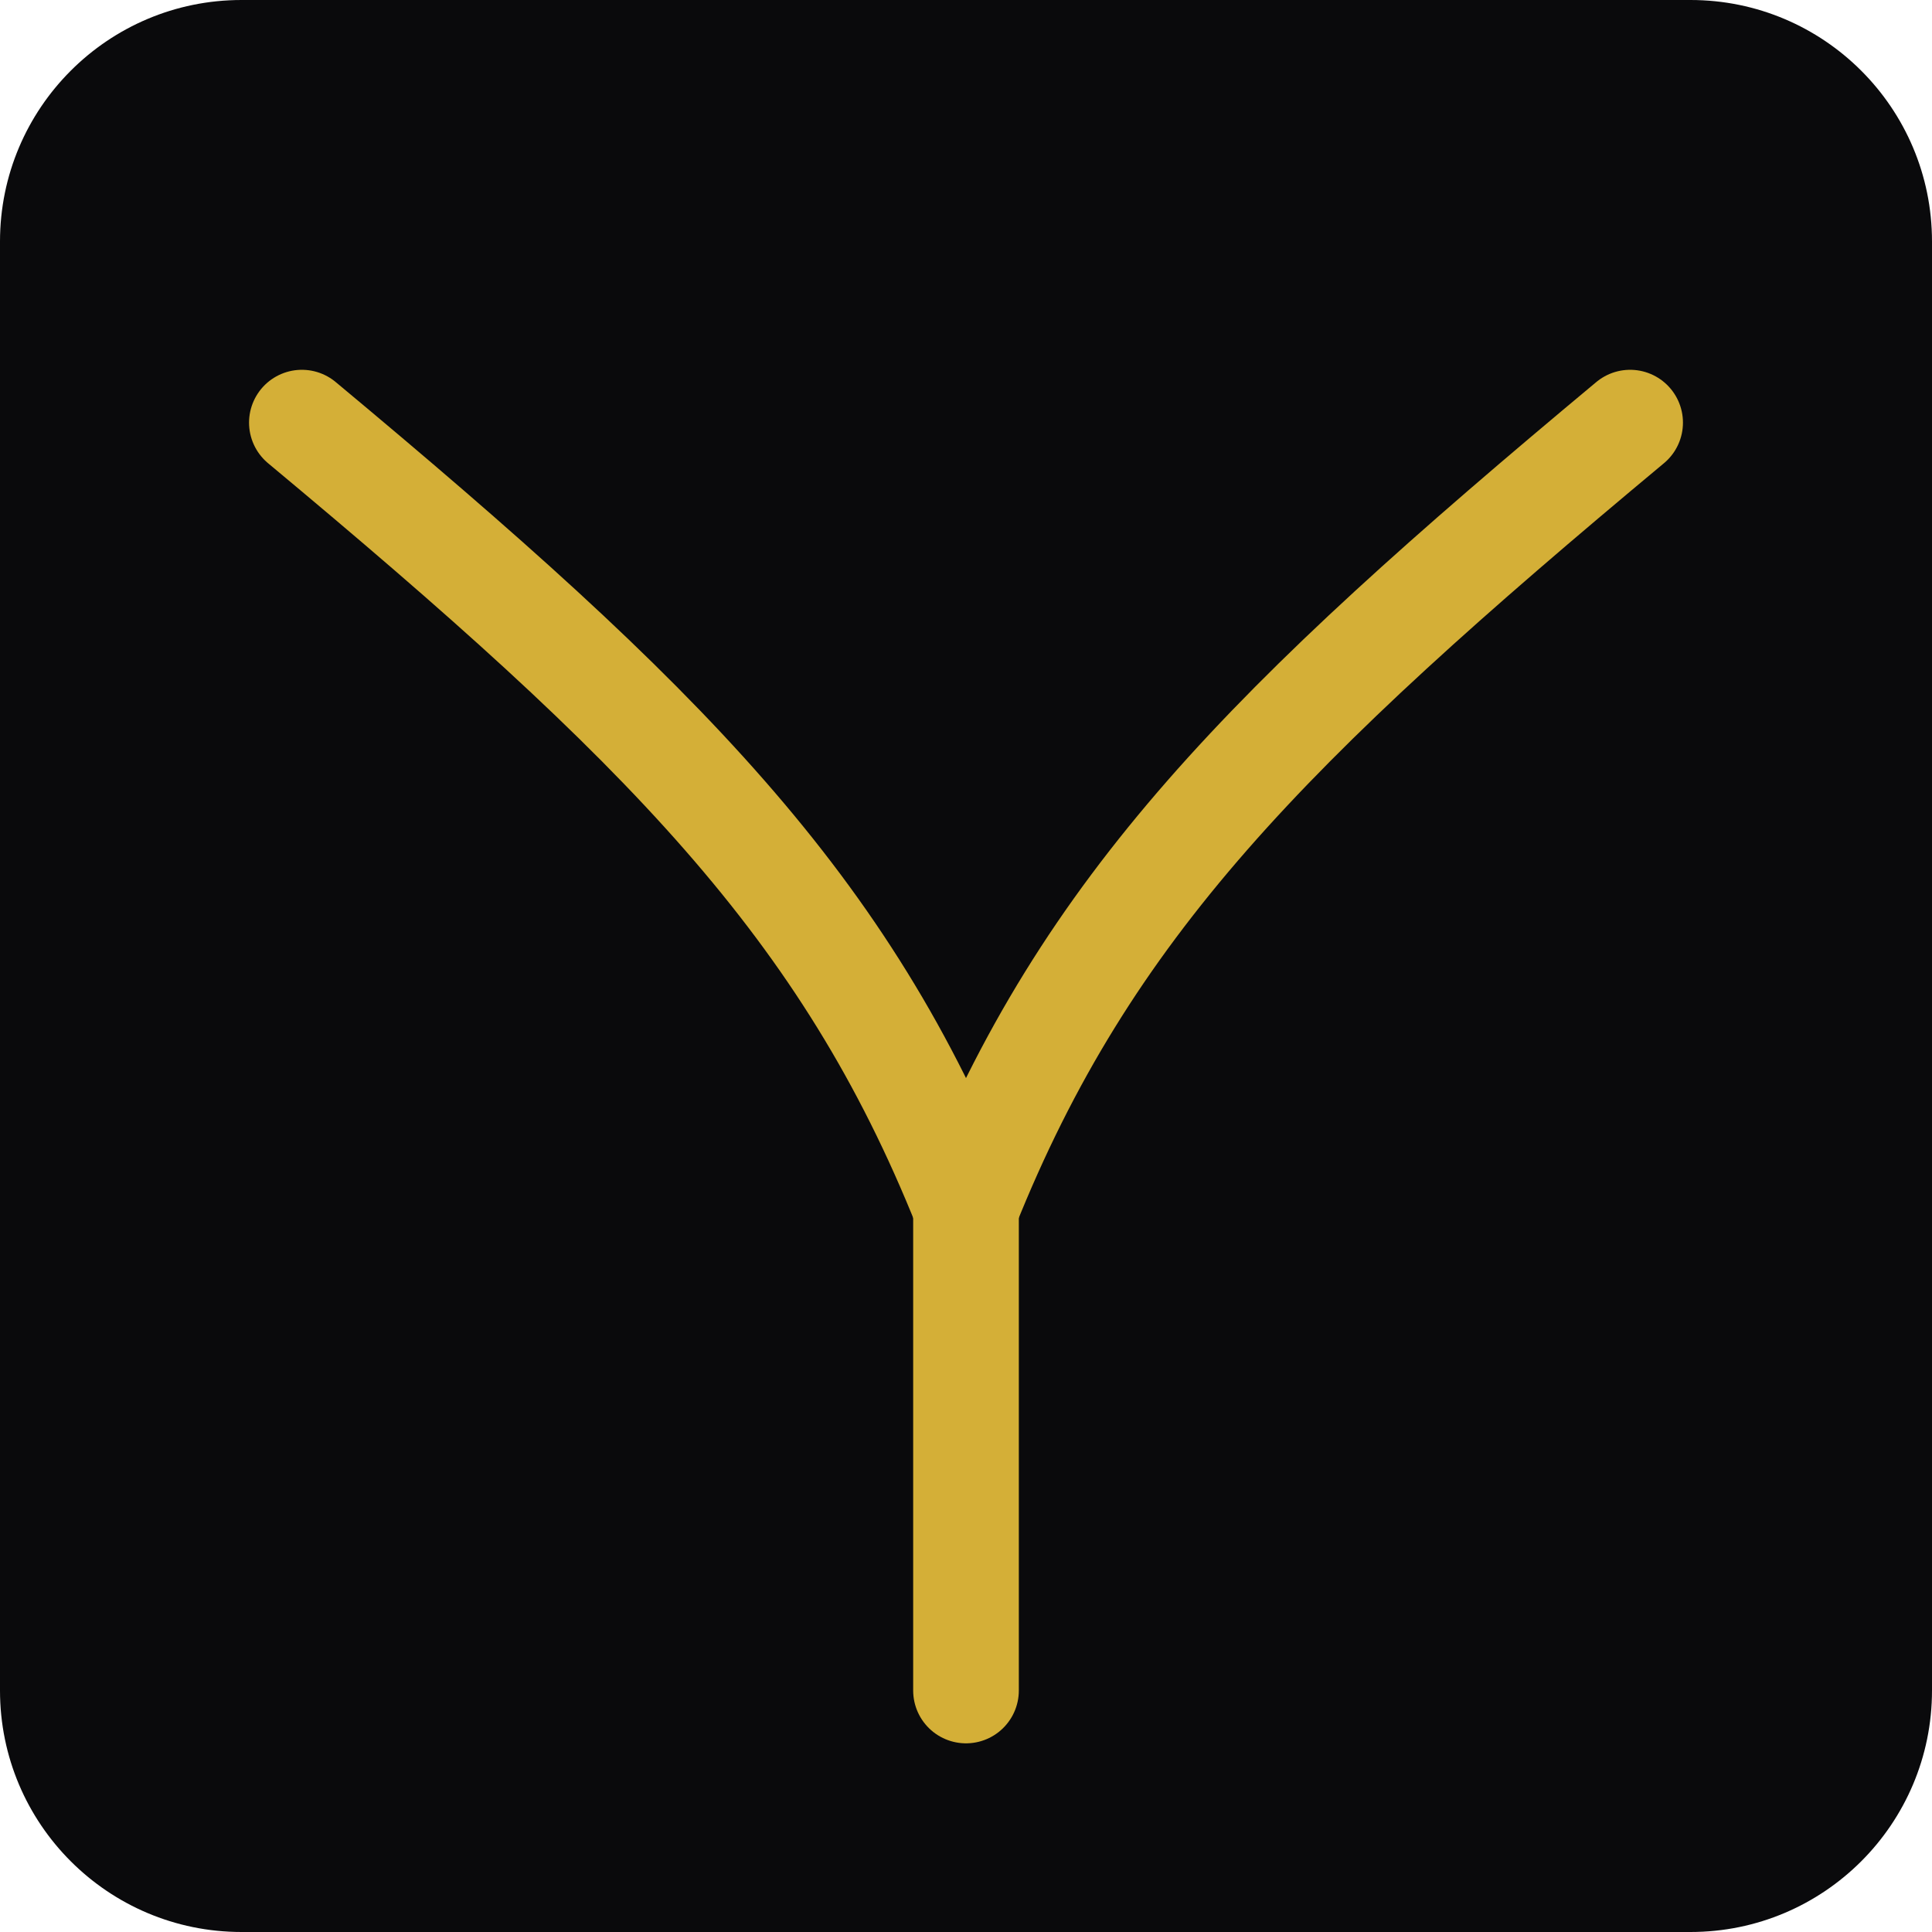
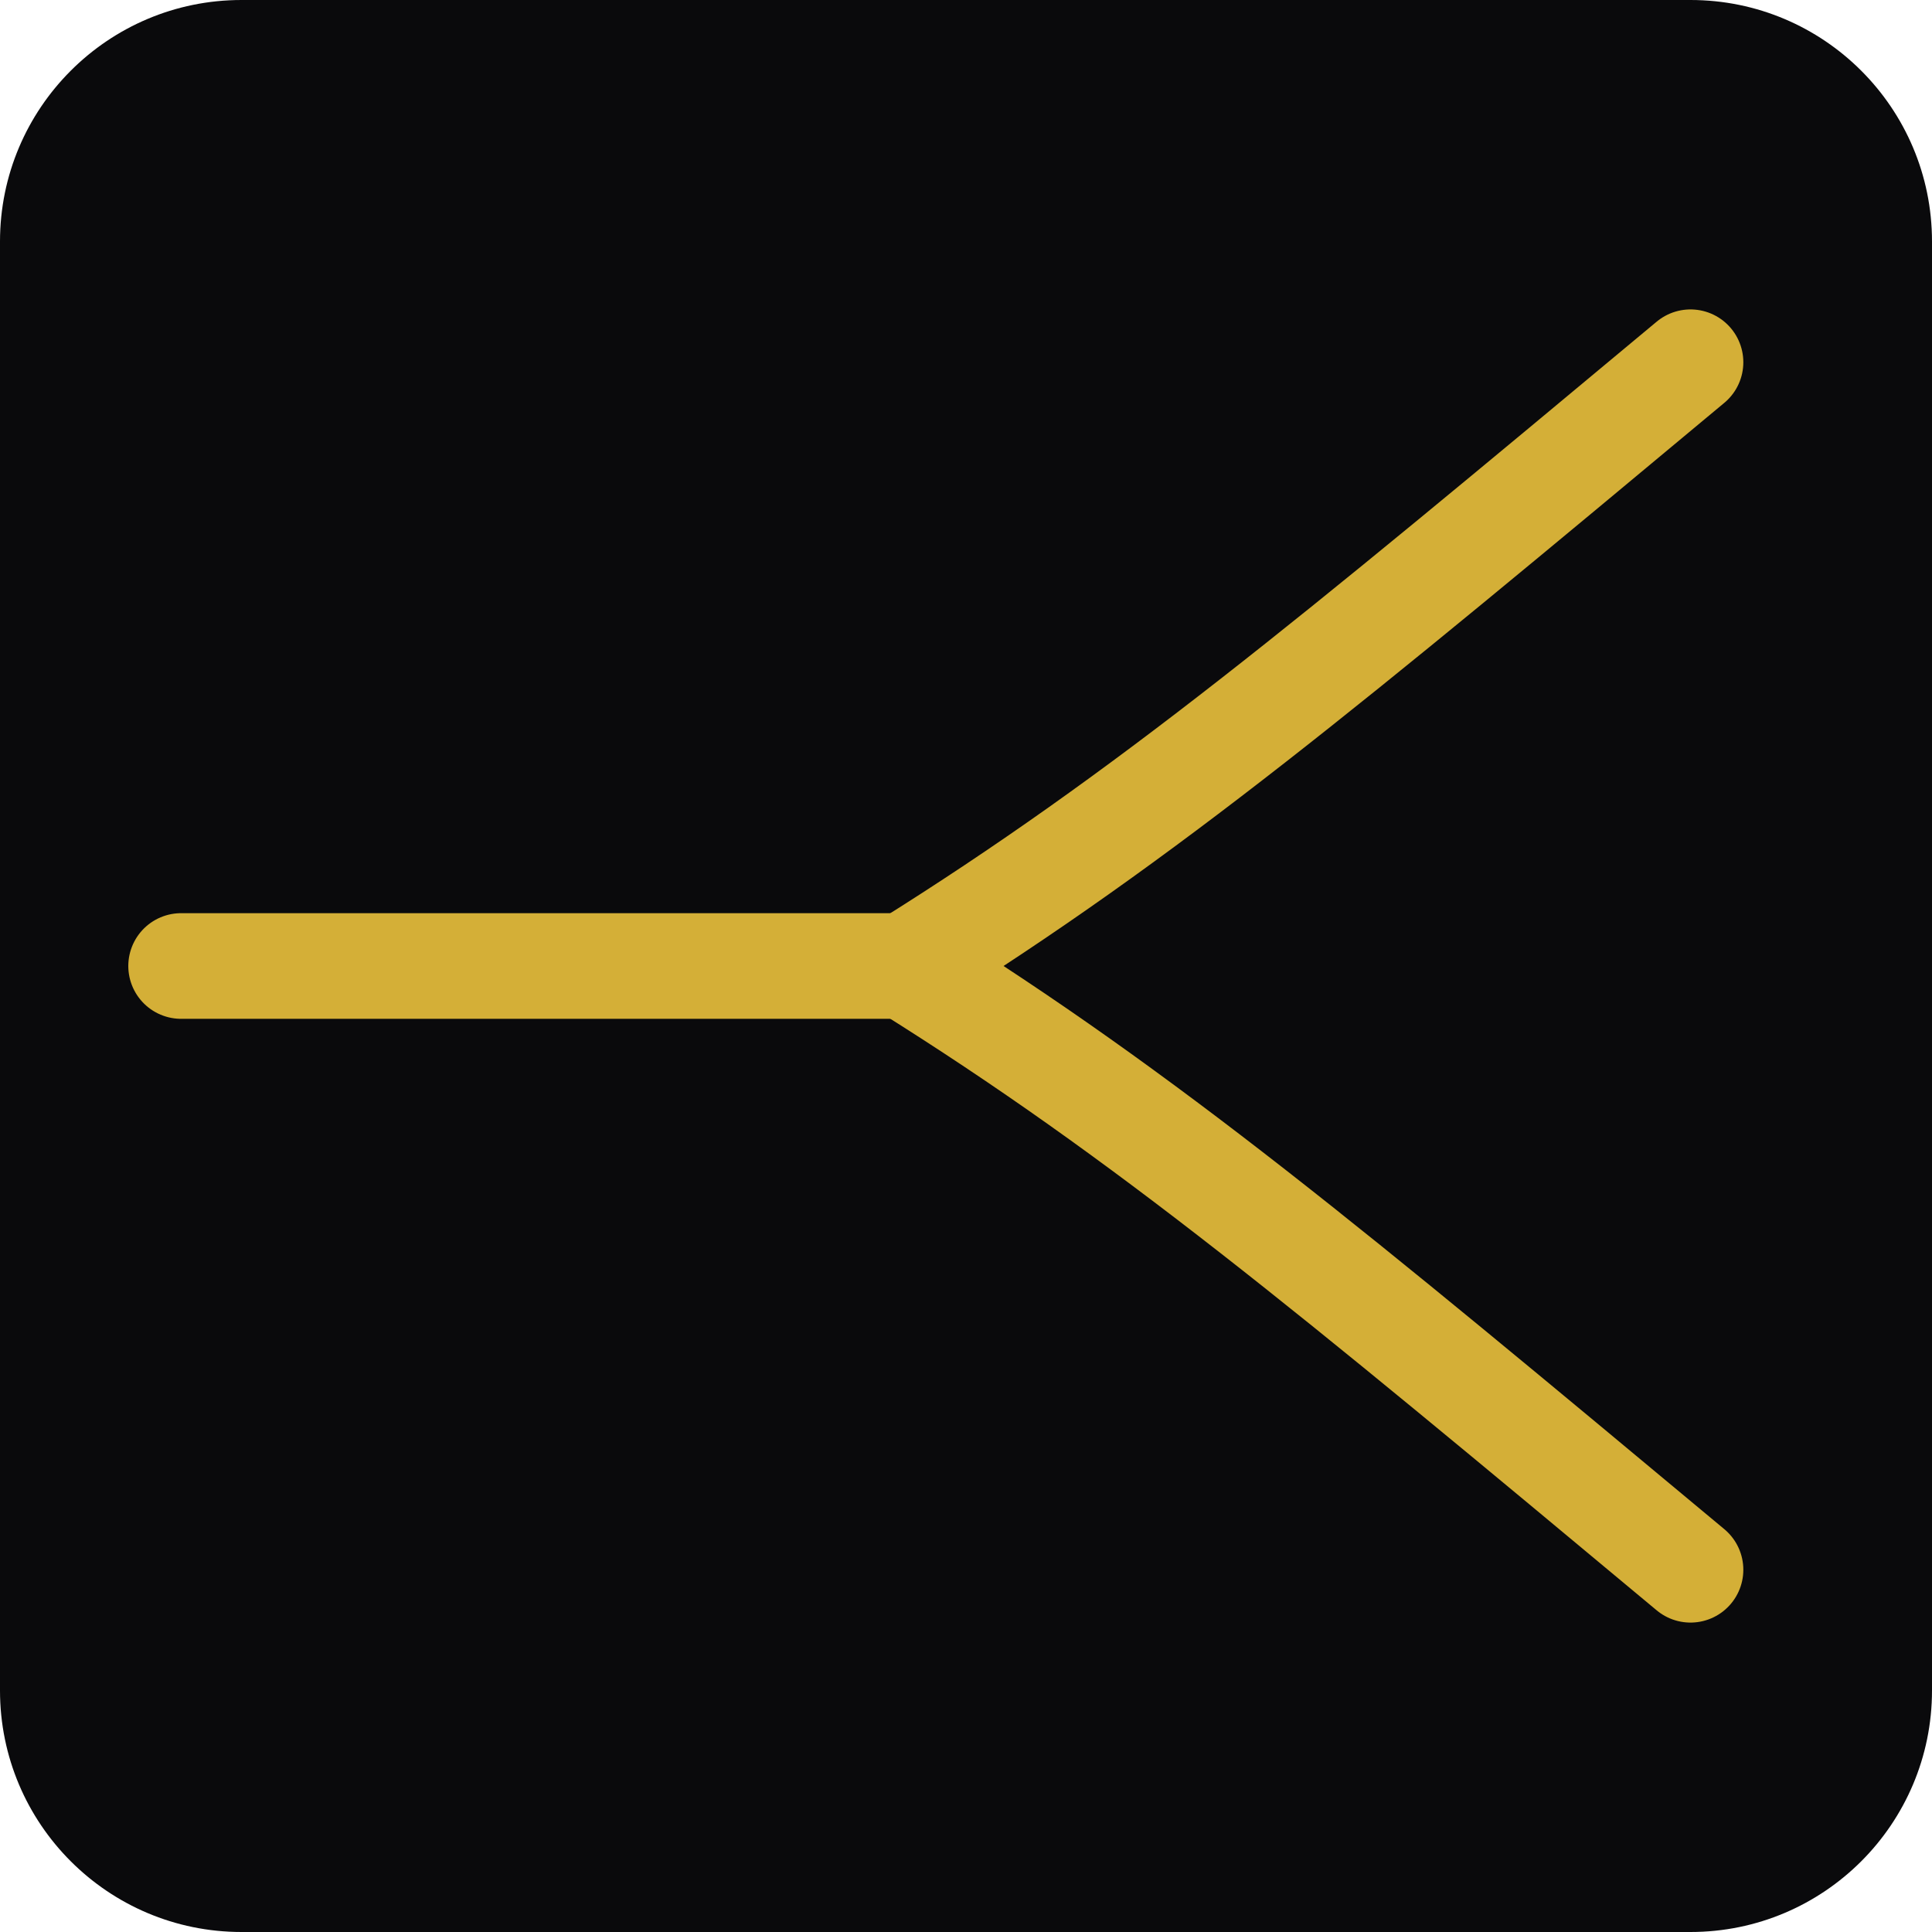
<svg xmlns="http://www.w3.org/2000/svg" viewBox="0 0 64 64">
  <rect width="64" height="64" rx="8" fill="#0a0a0c" />
-   <path d="M10 14 C 22 24, 28 30, 32 40" stroke="#d4af37" stroke-width="3.5" fill="none" stroke-linecap="round" />
-   <path d="M54 14 C 42 24, 36 30, 32 40" stroke="#d4af37" stroke-width="3.5" fill="none" stroke-linecap="round" />
-   <path d="M32 40 L 32 56" stroke="#d4af37" stroke-width="3.5" fill="none" stroke-linecap="round" />
+   <path d="M56 12 C 44 22, 38 27, 30 32" stroke="#d4af37" stroke-width="3.5" fill="none" stroke-linecap="round" />
+   <path d="M56 52 C 44 42, 38 37, 30 32" stroke="#d4af37" stroke-width="3.5" fill="none" stroke-linecap="round" />
+   <path d="M30 32 L 6 32" stroke="#d4af37" stroke-width="3.5" fill="none" stroke-linecap="round" />
</svg>
